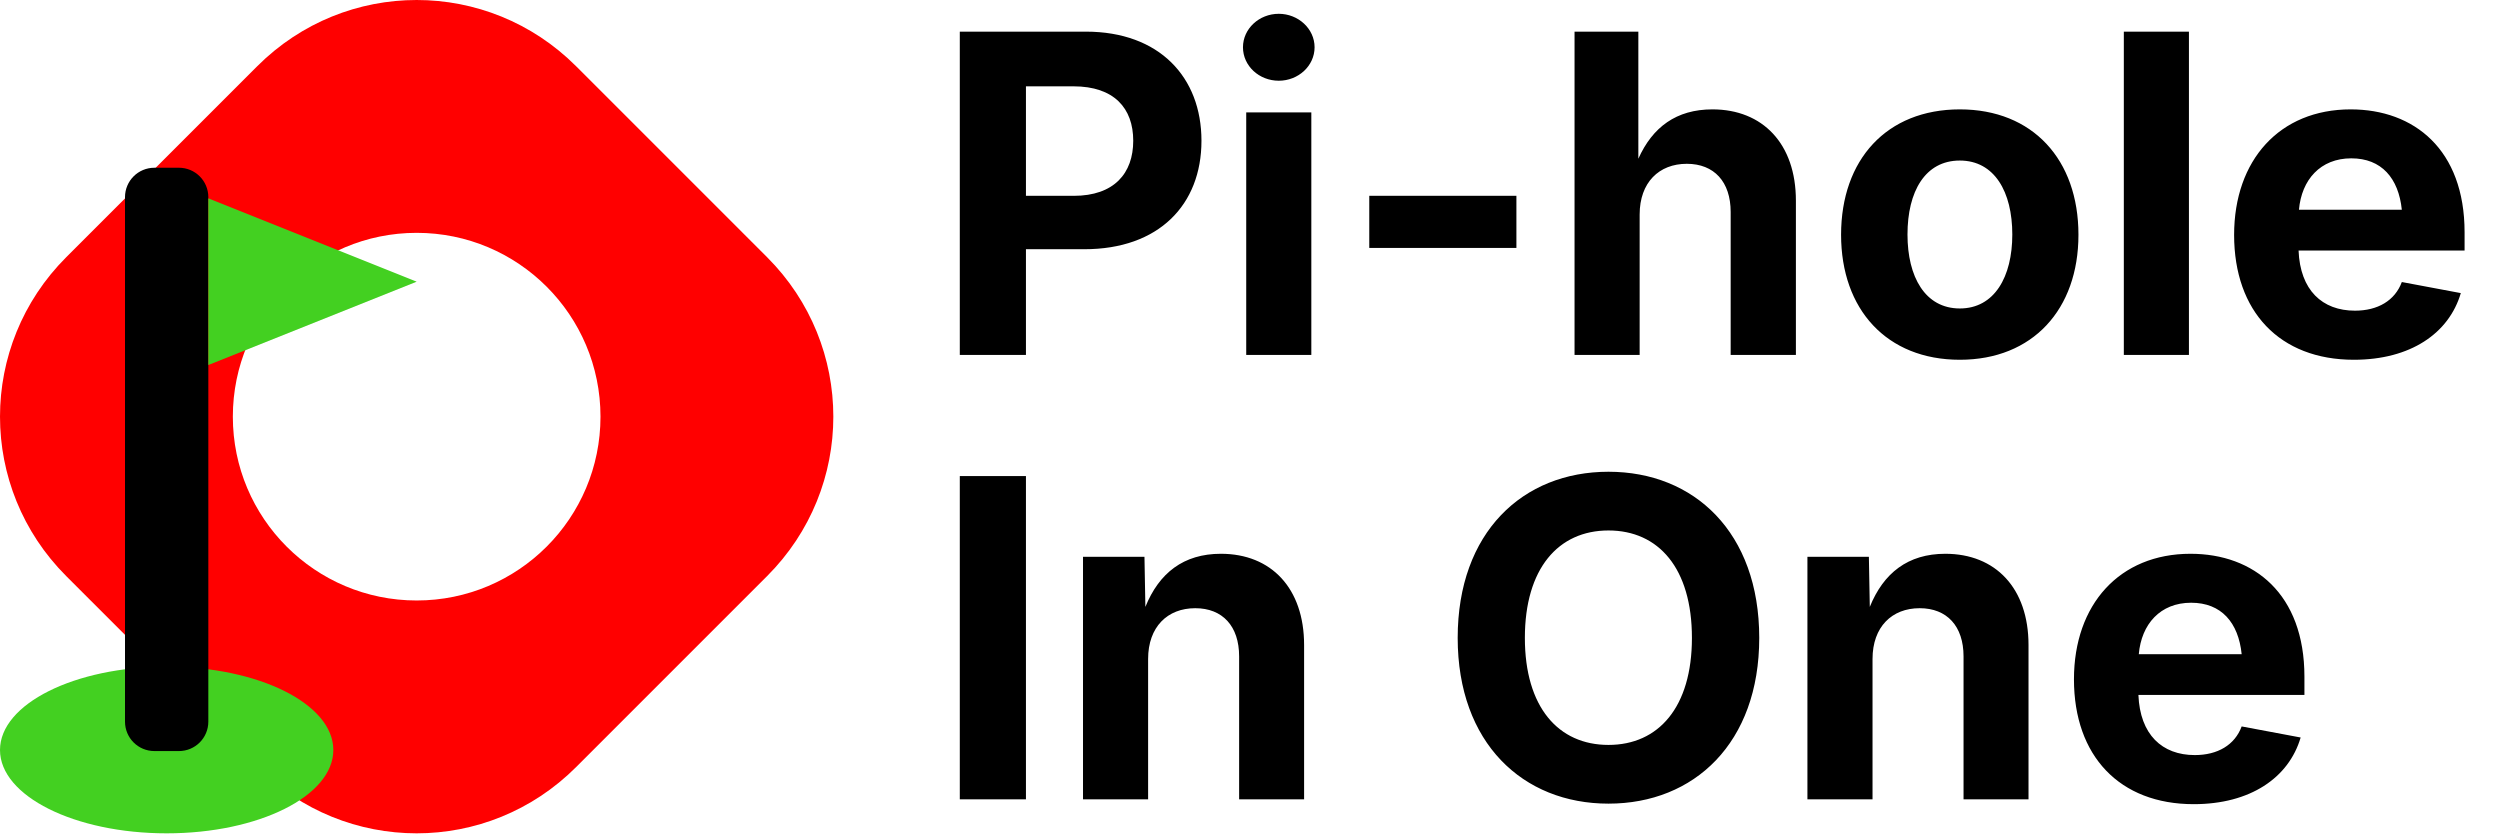
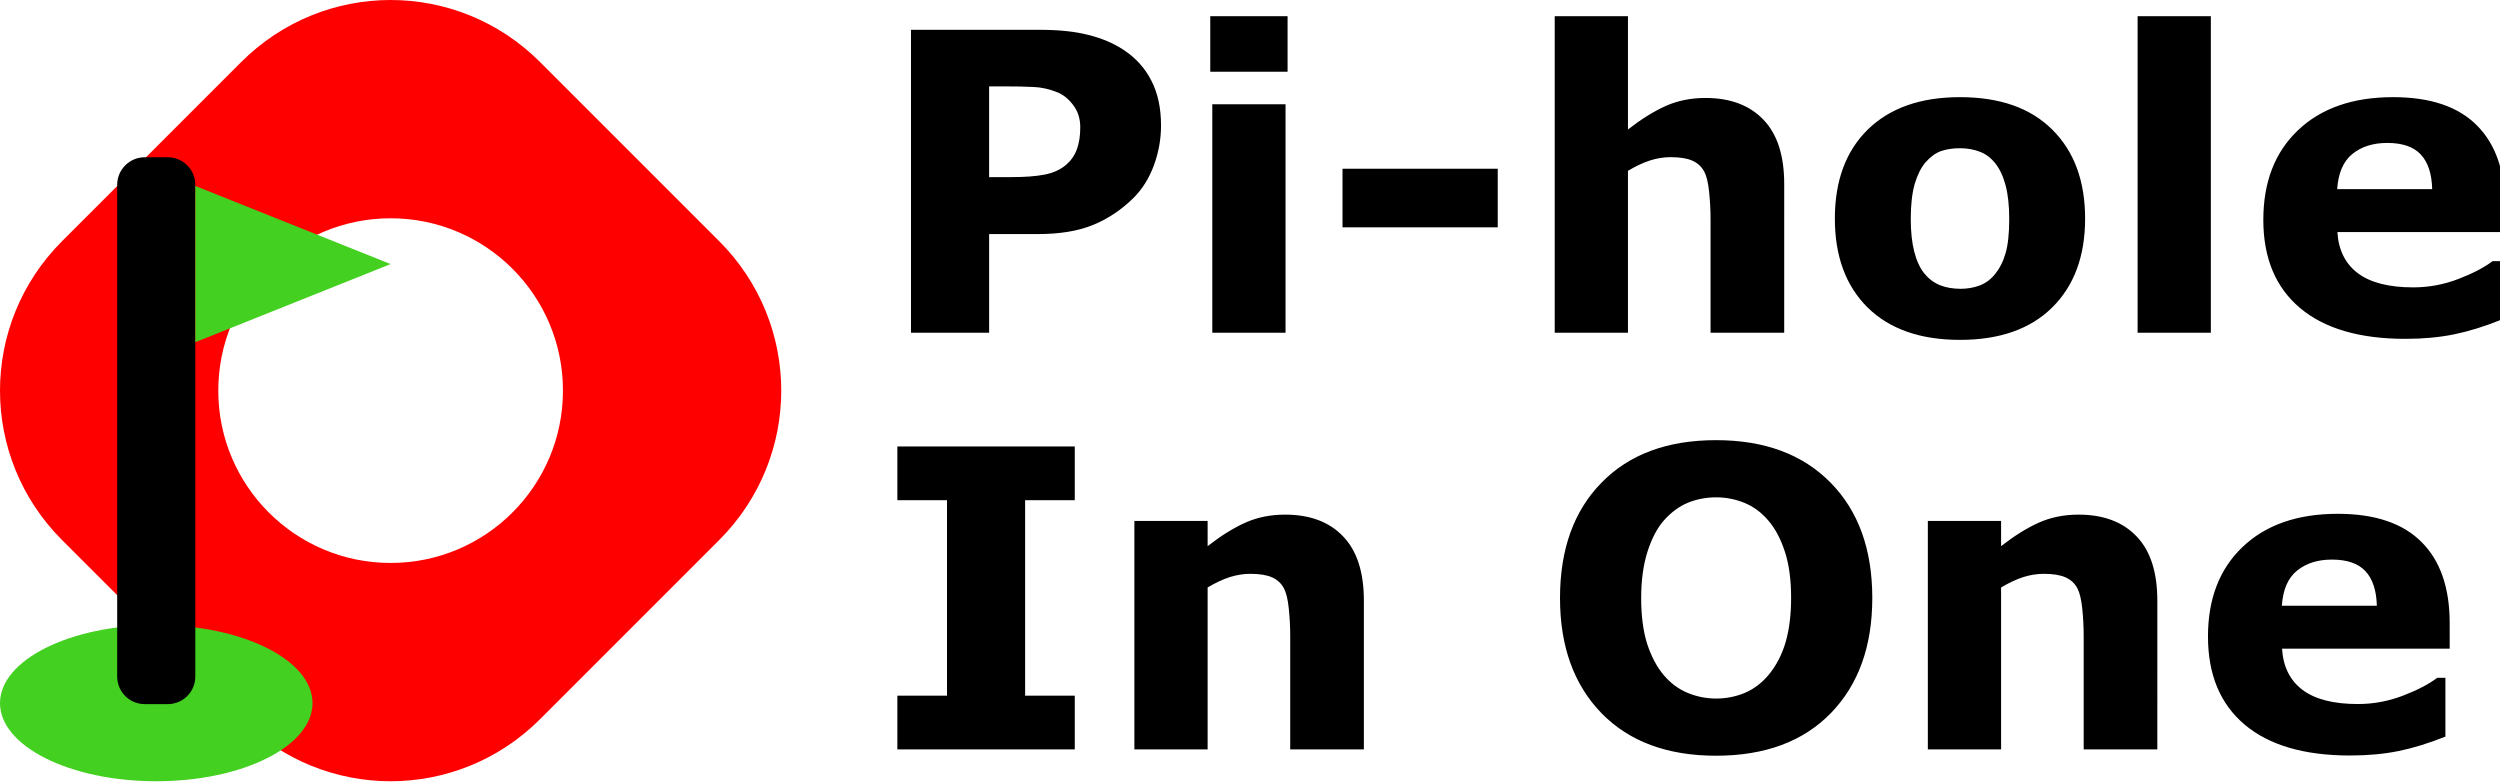
- <svg xmlns="http://www.w3.org/2000/svg" xmlns:ns1="http://sodipodi.sourceforge.net/DTD/sodipodi-0.0.dtd" viewBox="0 0 300 100" version="1.1" id="svg6" ns1:docname="logo.svg" role="img" aria-label="Pi-hole In One">
+ <svg xmlns="http://www.w3.org/2000/svg" xmlns:ns1="http://sodipodi.sourceforge.net/DTD/sodipodi-0.0.dtd" viewBox="0 0 320 100" version="1.1" id="svg6" ns1:docname="logo.svg" role="img" aria-label="Pi-hole In One">
  <ns1:namedview id="namedview6" pagecolor="#505050" bordercolor="#ffffff" borderopacity="1" showguides="true" />
  <defs id="defs2">
    <linearGradient id="New_Gradient_Swatch_1" x1="2.71" x2="69.77" y1="20.04" y2="20.04" gradientUnits="userSpaceOnUse" gradientTransform="matrix(1.472184,0,0,1.472184,81.31804,8.031339)">
      <stop offset="0" stop-color="#12b212" id="stop1" />
      <stop offset="1" stop-color="#0f0" id="stop2" />
    </linearGradient>
-     <style id="style2">.cls-2{fill:#980200}.cls-3{fill:red}</style>
+     <style id="style2" />
  </defs>
-   <text xml:space="preserve" style="font-style:normal;font-variant:normal;font-weight:bold;font-stretch:normal;font-size:53.333px;line-height:1;font-family:inter;-inkscape-font-specification:'inter Bold';text-align:start;writing-mode:lr-tb;direction:ltr;text-anchor:start;fill:currentColor;fill-opacity:1;stroke-width:5;stroke-linejoin:round;stroke-miterlimit:0;paint-order:markers fill stroke" x="111.659" y="42.591" id="text1">
-     <tspan ns1:role="line" x="111.659" y="42.591" id="tspan1">Pi-hole</tspan>
-     <tspan ns1:role="line" x="111.659" y="95.924" id="tspan3">In One</tspan>
-   </text>
+   <g id="text1" style="fill:currentColor;font-weight:bold;font-size:53.333px;line-height:1;font-family:inter;-inkscape-font-specification:'inter Bold';stroke-width:5;stroke-linejoin:round;stroke-miterlimit:0;paint-order:markers fill stroke" aria-label="Pi-holeIn One">
+     <path d="m 148.612,16.055 q 0,2.604 -0.911,5.104 -0.911,2.474 -2.604,4.167 -2.318,2.292 -5.182,3.464 -2.839,1.172 -7.083,1.172 h -6.224 v 12.63 H 116.607 V 3.815 h 16.458 q 3.698,0 6.224,0.651 2.552,0.625 4.505,1.901 2.344,1.536 3.568,3.932 1.25,2.396 1.25,5.755 z m -10.339,0.234 q 0,-1.641 -0.885,-2.812 -0.885,-1.198 -2.057,-1.667 -1.562,-0.625 -3.047,-0.677 -1.484,-0.078 -3.958,-0.078 h -1.719 v 11.615 h 2.865 q 2.552,0 4.193,-0.312 1.667,-0.312 2.786,-1.25 0.964,-0.833 1.38,-1.979 0.443,-1.172 0.443,-2.839 z m 26.276,26.302 h -9.375 V 13.346 h 9.375 z M 164.81,9.18 h -9.896 V 2.07 h 9.896 z m 26.901,19.922 h -19.87 v -7.5 h 19.87 z m 36.667,13.49 h -9.427 V 28.086 q 0,-1.771 -0.182,-3.516 -0.182,-1.771 -0.625,-2.604 -0.521,-0.964 -1.536,-1.406 -0.99,-0.443 -2.786,-0.443 -1.276,0 -2.604,0.417 -1.302,0.417 -2.839,1.328 v 20.729 h -9.375 V 2.07 h 9.375 V 16.576 q 2.5,-1.953 4.792,-2.995 2.318,-1.042 5.13,-1.042 4.74,0 7.396,2.76 2.682,2.76 2.682,8.255 z m 38.516,-14.609 q 0,7.214 -4.219,11.38 -4.193,4.141 -11.797,4.141 -7.604,0 -11.823,-4.141 -4.193,-4.167 -4.193,-11.38 0,-7.266 4.219,-11.406 4.245,-4.141 11.797,-4.141 7.656,0 11.823,4.167 4.193,4.167 4.193,11.38 z m -11.536,7.109 q 0.911,-1.12 1.354,-2.682 0.469,-1.589 0.469,-4.375 0,-2.578 -0.469,-4.323 -0.469,-1.745 -1.302,-2.786 -0.833,-1.068 -2.005,-1.51 -1.172,-0.443 -2.526,-0.443 -1.354,0 -2.422,0.365 -1.042,0.365 -2.005,1.458 -0.859,1.016 -1.38,2.786 -0.495,1.771 -0.495,4.453 0,2.396 0.443,4.167 0.443,1.745 1.302,2.812 0.833,1.016 1.979,1.484 1.172,0.469 2.656,0.469 1.276,0 2.422,-0.417 1.172,-0.443 1.979,-1.458 z m 27.63,7.5 h -9.375 V 2.07 h 9.375 z m 37.656,-12.891 h -21.458 q 0.208,3.437 2.604,5.26 2.422,1.823 7.109,1.823 2.969,0 5.755,-1.068 2.786,-1.068 4.401,-2.292 h 1.042 v 7.526 q -3.177,1.276 -5.99,1.849 -2.812,0.573 -6.224,0.573 -8.802,0 -13.49,-3.958 -4.688,-3.958 -4.688,-11.276 0,-7.24 4.427,-11.458 4.453,-4.245 12.187,-4.245 7.135,0 10.729,3.62 3.594,3.594 3.594,10.365 z m -9.323,-5.495 q -0.078,-2.943 -1.458,-4.427 -1.38,-1.484 -4.297,-1.484 -2.708,0 -4.453,1.406 -1.745,1.406 -1.953,4.505 z" id="path1" />
+     <path d="m 137.57,95.924 h -22.708 v -6.875 h 6.354 V 64.023 h -6.354 v -6.875 h 22.708 v 6.875 h -6.354 v 25.026 h 6.354 z m 37.005,0 h -9.427 v -14.505 q 0,-1.771 -0.182,-3.516 -0.182,-1.771 -0.625,-2.604 -0.521,-0.964 -1.536,-1.406 -0.99,-0.443 -2.786,-0.443 -1.276,0 -2.604,0.417 -1.302,0.417 -2.839,1.328 v 20.729 h -9.375 V 66.68 h 9.375 v 3.229 q 2.5,-1.953 4.792,-2.995 2.318,-1.042 5.13,-1.042 4.74,0 7.396,2.76 2.682,2.76 2.682,8.255 z M 239.653,76.549 q 0,9.271 -5.312,14.74 -5.312,5.443 -14.687,5.443 -9.349,0 -14.661,-5.443 -5.312,-5.469 -5.312,-14.74 0,-9.349 5.312,-14.766 5.312,-5.443 14.661,-5.443 9.323,0 14.661,5.443 5.339,5.417 5.339,14.766 z m -13.255,9.818 q 1.458,-1.771 2.161,-4.167 0.703,-2.422 0.703,-5.677 0,-3.49 -0.807,-5.937 -0.807,-2.448 -2.109,-3.958 -1.328,-1.562 -3.073,-2.266 -1.719,-0.703 -3.594,-0.703 -1.901,0 -3.594,0.677 -1.667,0.677 -3.073,2.24 -1.302,1.458 -2.135,4.036 -0.807,2.552 -0.807,5.937 0,3.464 0.781,5.911 0.807,2.422 2.109,3.958 1.302,1.536 3.047,2.266 1.745,0.729 3.672,0.729 1.927,0 3.672,-0.729 1.745,-0.755 3.047,-2.318 z m 49.74,9.557 h -9.427 v -14.505 q 0,-1.771 -0.182,-3.516 -0.182,-1.771 -0.625,-2.604 -0.521,-0.964 -1.536,-1.406 -0.99,-0.443 -2.786,-0.443 -1.276,0 -2.604,0.417 -1.302,0.417 -2.839,1.328 v 20.729 h -9.375 V 66.68 h 9.375 v 3.229 q 2.5,-1.953 4.792,-2.995 2.318,-1.042 5.13,-1.042 4.74,0 7.396,2.76 2.682,2.76 2.682,8.255 z m 37.422,-12.891 h -21.458 q 0.208,3.437 2.604,5.26 2.422,1.823 7.109,1.823 2.969,0 5.755,-1.068 2.786,-1.068 4.401,-2.292 h 1.042 v 7.526 q -3.177,1.276 -5.99,1.849 -2.812,0.573 -6.224,0.573 -8.802,0 -13.49,-3.958 -4.688,-3.958 -4.688,-11.276 0,-7.24 4.427,-11.458 4.453,-4.245 12.188,-4.245 7.135,0 10.729,3.62 3.594,3.594 3.594,10.365 z m -9.323,-5.495 q -0.078,-2.943 -1.458,-4.427 -1.38,-1.484 -4.297,-1.484 -2.708,0 -4.453,1.406 -1.745,1.406 -1.953,4.505 z" id="path2" />
+   </g>
  <path id="rect8" style="fill:#ff0000;fill-opacity:1;stroke-width:5.927;stroke-linejoin:round;stroke-miterlimit:0;paint-order:markers fill stroke" d="M 50,0 C 43.083,0 36.166,2.65 30.865,7.95 L 7.951,30.862 c -10.601,10.601 -10.601,27.671 0,38.272 L 30.865,92.049 c 10.601,10.601 27.668,10.601 38.269,0 L 92.049,69.134 c 10.601,-10.601 10.601,-27.671 0,-38.272 L 69.135,7.95 C 63.834,2.65 56.917,0 50,0 Z m 0,27.941 A 22.059,22.059 0 0 1 72.059,50 22.059,22.059 0 0 1 50,72.058 22.059,22.059 0 0 1 27.941,50 22.059,22.059 0 0 1 50,27.941 Z" />
  <ellipse style="fill:#43d021;fill-opacity:1;stroke:none;stroke-width:5.882;stroke-linecap:butt;stroke-linejoin:round;stroke-miterlimit:0;stroke-dasharray:none;stroke-opacity:0;paint-order:markers stroke fill" id="path18" ry="10" rx="20" cy="90" cx="20" />
  <path id="rect22" style="fill:currentColor;stroke-width:4.766;stroke-linejoin:round;stroke-miterlimit:0;stroke-opacity:0;paint-order:markers stroke fill" d="m 18.536,20.128 h 2.929 C 23.423,20.128 25,21.705 25,23.664 v 62.929 c 0,1.959 -1.577,3.536 -3.536,3.536 H 18.536 C 16.577,90.128 15,88.551 15,86.593 V 23.664 c 0,-1.959 1.577,-3.536 3.536,-3.536 z" />
  <path style="fill:#43d021;fill-opacity:1;stroke:none;stroke-width:5;stroke-linecap:butt;stroke-linejoin:round;stroke-miterlimit:0;stroke-dasharray:none;stroke-opacity:0;paint-order:markers stroke fill" d="m 25,23.801 v 20 l 25,-10 z" id="path22" ns1:nodetypes="cccc" />
</svg>
